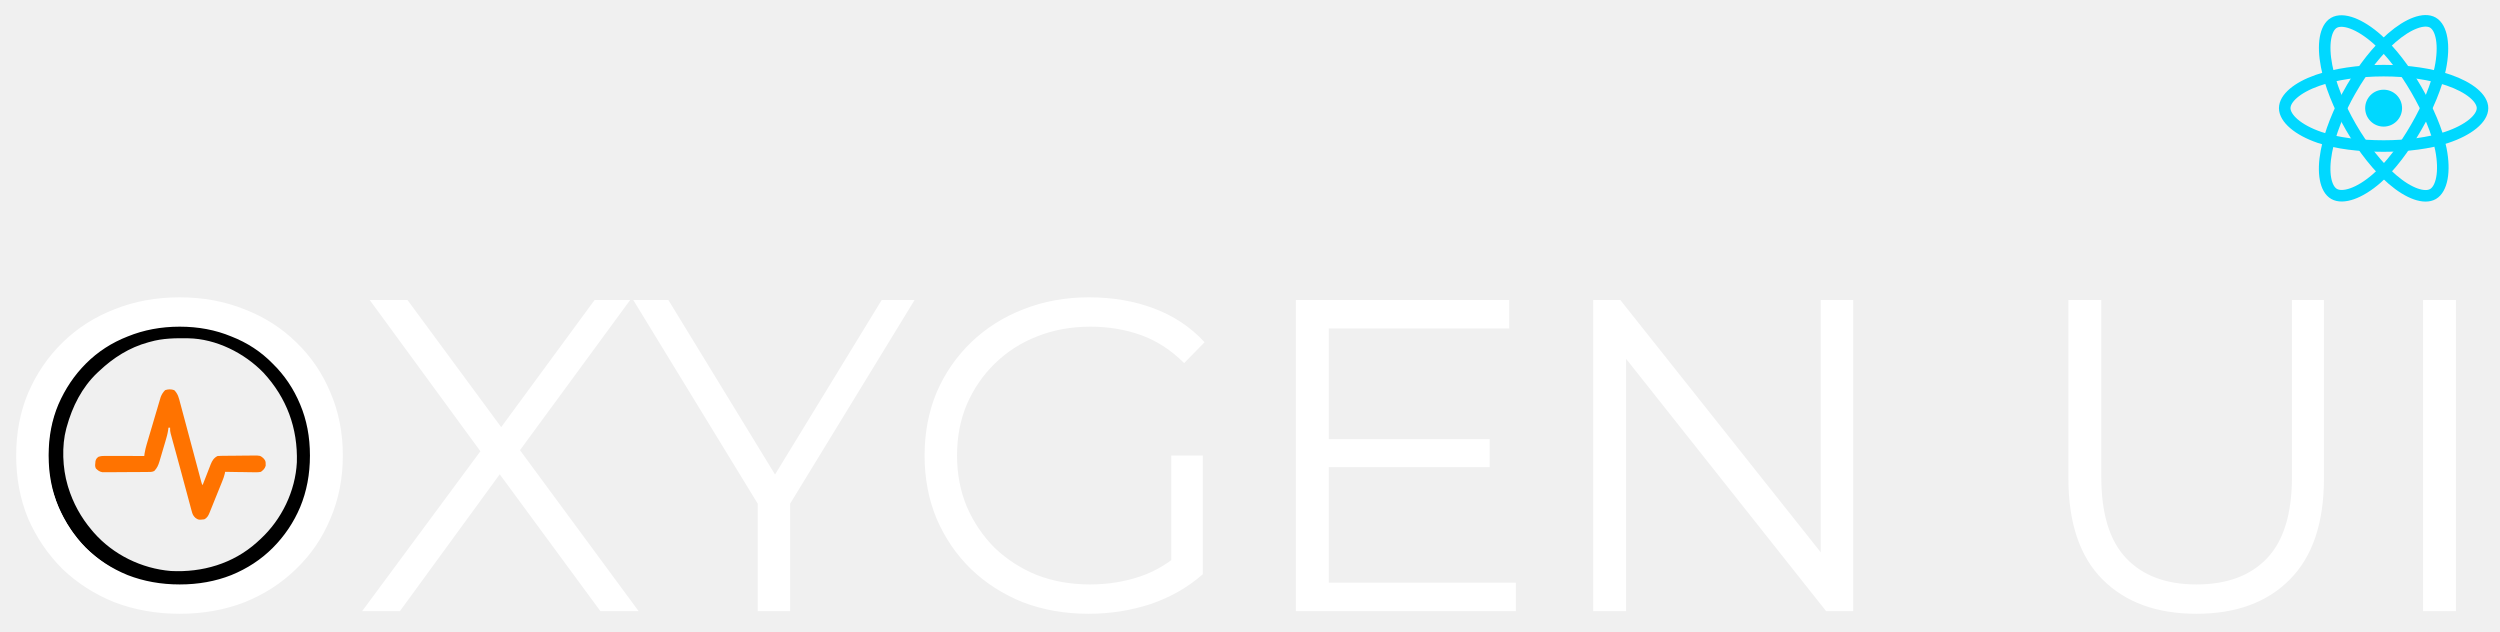
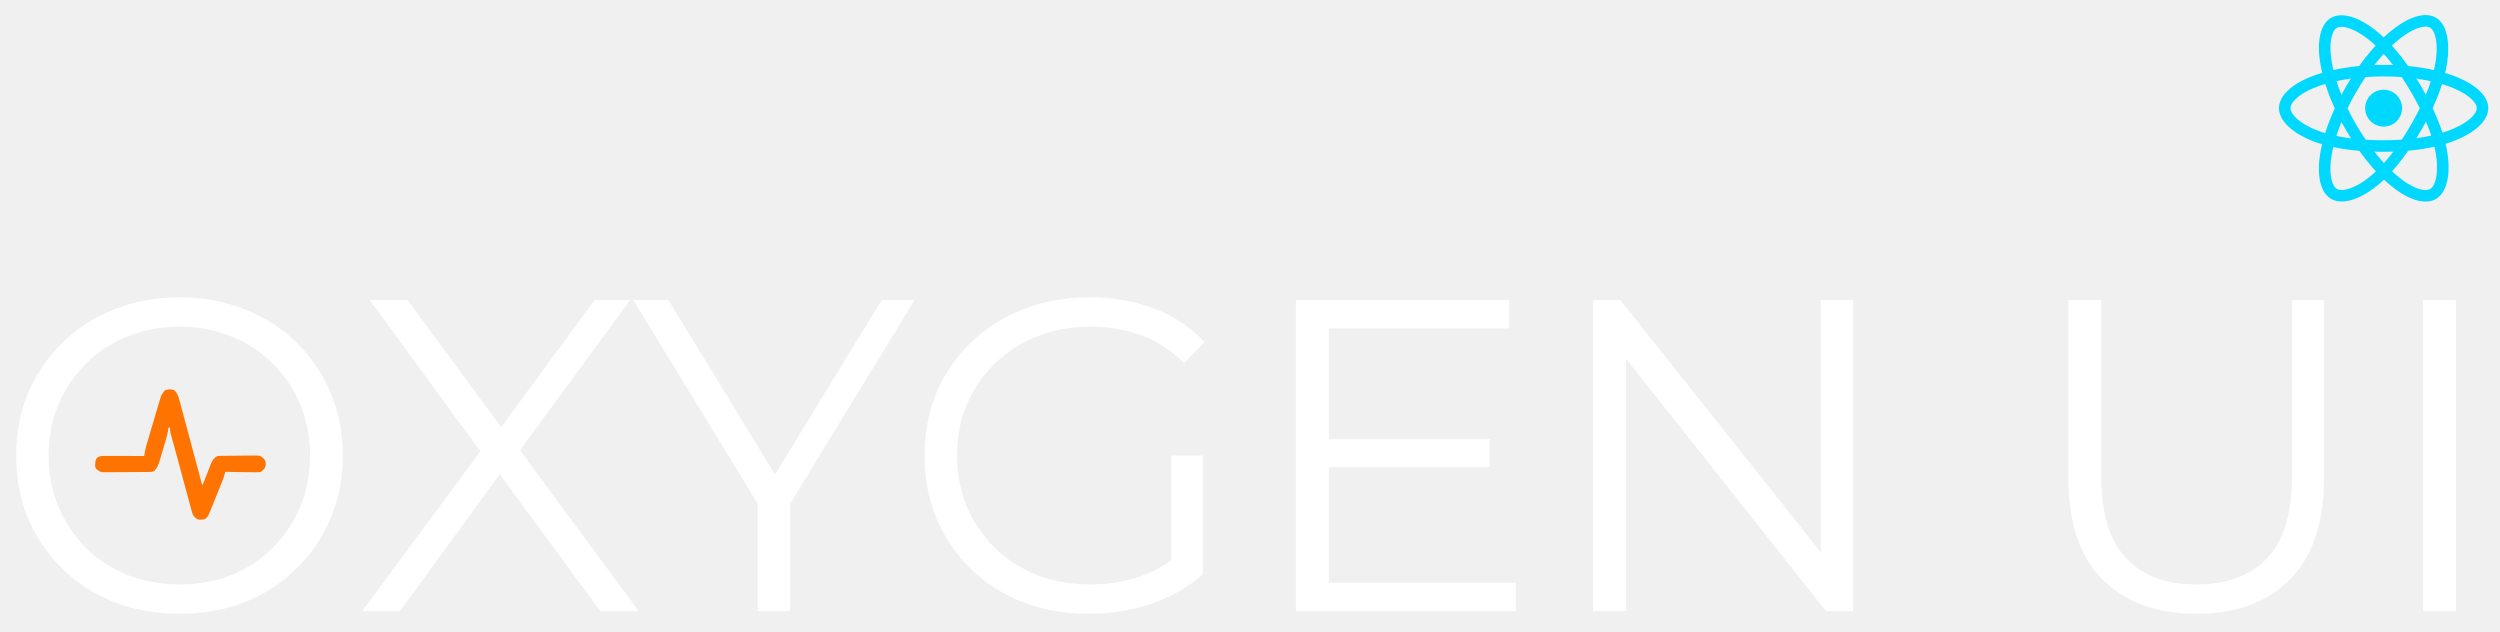
<svg xmlns="http://www.w3.org/2000/svg" width="360" height="91" viewBox="0 0 360 91" fill="none">
  <g clip-path="url(#clip0_226_133)">
    <g transform="translate(26, 65.5) scale(0.12) translate(-159, -159)">
-       <path d="M156.3 0.047C158.678 0.05 161.055 0.027 163.433 0.001C177.536 -0.058 191.012 1.894 204.507 6.113C205.34 6.369 206.173 6.626 207.031 6.891C230.936 14.478 251.277 27.173 269.445 44.363C270.266 45.131 271.087 45.899 271.933 46.691C282.236 56.626 290.397 67.922 297.445 80.363C297.772 80.938 298.099 81.513 298.436 82.105C307.737 98.729 313.921 117.488 316.445 136.363C316.582 137.356 316.582 137.356 316.721 138.37C321.984 180.033 310.527 222.036 285.221 255.387C276.746 266.273 267.503 276.065 256.445 284.363C255.412 285.161 254.379 285.958 253.316 286.781C220.487 311.615 177.943 321.845 137.246 316.491C104.507 311.51 74.859 297.739 50.444 275.363C49.906 274.869 49.367 274.376 48.812 273.868C28.41 254.913 14.475 231.083 6.257 204.55C6.019 203.793 5.781 203.036 5.535 202.256C1.315 188.013 -0.114 173.96 0.007 159.175C0.01 158.37 0.014 157.565 0.017 156.735C0.279 113.453 17.586 74.721 47.878 43.906C61.111 30.868 76.577 21.007 93.445 13.363C94.058 13.084 94.671 12.806 95.302 12.519C102.726 9.215 110.234 6.712 118.07 4.613C118.809 4.414 119.548 4.215 120.309 4.01C132.283 0.962 143.997 0.013 156.3 0.047ZM122.445 23.363C121.34 23.66 121.34 23.66 120.214 23.964C97.612 30.161 78.363 42.37 61.444 58.363C60.634 59.109 59.823 59.855 58.987 60.624C40.623 78.121 29.081 101.102 22.445 125.363C22.254 126.036 22.063 126.708 21.867 127.402C16.256 148.199 17.375 174.873 23.445 195.363C23.659 196.093 23.873 196.823 24.094 197.576C29.89 216.659 39.515 234.191 52.444 249.363C53.245 250.31 54.045 251.258 54.87 252.234C78.199 278.811 112.256 295.476 147.445 298.363C185.123 300.296 221.922 289.601 250.359 264.199C251.39 263.256 252.418 262.311 253.445 261.363C254.21 260.663 254.21 260.663 254.99 259.95C280.332 236.536 296.826 202.48 298.569 167.886C299.773 126.895 286.402 90.58 258.445 60.363C235.578 36.744 201.549 19.673 168.343 19.124C152.629 18.895 137.672 18.996 122.445 23.363Z" fill="black" />
      <path d="M151.445 81.362C155.924 85.762 157.011 90.834 158.545 96.721C158.827 97.762 159.109 98.803 159.399 99.876C160.326 103.31 161.235 106.748 162.144 110.187C162.785 112.574 163.427 114.961 164.07 117.348C165.759 123.626 167.433 129.908 169.104 136.19C171.141 143.836 173.192 151.478 175.243 159.119C176.838 165.062 178.429 171.005 180.013 176.95C180.449 178.585 180.449 178.585 180.895 180.253C181.44 182.295 181.983 184.337 182.524 186.379C182.764 187.275 183.004 188.17 183.25 189.093C183.562 190.265 183.562 190.265 183.88 191.459C184.403 193.424 184.403 193.424 185.445 195.362C185.787 194.475 186.13 193.587 186.483 192.672C187.762 189.365 189.055 186.064 190.352 182.765C190.91 181.339 191.465 179.911 192.016 178.482C192.811 176.422 193.618 174.369 194.429 172.316C194.671 171.68 194.913 171.044 195.162 170.39C196.969 165.87 199.016 162.577 203.445 160.362C205.046 160.247 206.653 160.193 208.258 160.17C209.26 160.154 210.261 160.137 211.293 160.121C215.881 160.076 220.468 160.035 225.056 160.012C227.475 159.996 229.894 159.969 232.312 159.93C235.8 159.876 239.285 159.854 242.773 159.839C243.851 159.816 244.93 159.794 246.041 159.77C254.427 159.794 254.427 159.794 258.127 162.753C260.498 165.423 261.249 166.362 261.132 169.862C261.136 170.595 261.14 171.327 261.144 172.081C260.048 175.658 258.397 177.07 255.445 179.362C252.138 180.048 248.915 179.946 245.55 179.851C244.129 179.84 244.129 179.84 242.679 179.829C239.663 179.801 236.648 179.739 233.632 179.675C231.583 179.65 229.535 179.627 227.486 179.607C222.471 179.552 217.458 179.465 212.445 179.362C212.33 180.056 212.215 180.749 212.097 181.464C211.363 184.728 210.253 187.641 209.003 190.745C208.76 191.353 208.517 191.961 208.266 192.588C207.476 194.556 206.68 196.522 205.882 198.487C205.335 199.841 204.788 201.194 204.242 202.547C203.154 205.237 202.062 207.925 200.968 210.612C199.634 213.889 198.321 217.174 197.011 220.46C196.323 222.157 195.635 223.854 194.945 225.55C194.644 226.314 194.343 227.078 194.032 227.865C192.451 231.693 191.214 234.431 187.445 236.362C180.589 237.124 180.589 237.124 176.942 234.696C174.051 231.995 173.403 230.316 172.383 226.529C172.055 225.346 171.727 224.163 171.389 222.944C171.049 221.648 170.71 220.351 170.371 219.054C170.003 217.701 169.633 216.349 169.262 214.997C168.276 211.389 167.312 207.776 166.353 204.16C165.362 200.44 164.351 196.724 163.342 193.008C161.752 187.146 160.174 181.28 158.604 175.412C156.779 168.588 154.921 161.774 153.042 154.964C152.346 152.43 151.65 149.895 150.954 147.361C150.534 145.83 150.113 144.299 149.69 142.768C149.122 140.701 148.559 138.631 147.999 136.562C147.543 134.888 147.543 134.888 147.077 133.182C146.445 130.362 146.445 130.362 146.445 126.362C145.785 126.362 145.125 126.362 144.445 126.362C144.333 127.326 144.221 128.291 144.106 129.284C143.449 133.857 142.177 138.199 140.863 142.62C140.607 143.486 140.352 144.352 140.089 145.245C139.549 147.066 139.007 148.886 138.462 150.706C137.634 153.482 136.823 156.264 136.013 159.046C135.485 160.821 134.956 162.596 134.425 164.37C134.187 165.197 133.948 166.025 133.702 166.877C132.306 171.465 130.858 174.841 127.445 178.362C124.726 179.722 122.558 179.512 119.514 179.539C118.269 179.552 117.024 179.565 115.741 179.578C114.375 179.587 113.01 179.594 111.644 179.601C110.957 179.605 110.27 179.609 109.562 179.613C105.926 179.634 102.289 179.648 98.652 179.658C94.899 179.669 91.147 179.703 87.394 179.743C84.506 179.769 81.617 179.777 78.729 179.781C77.346 179.786 75.963 179.797 74.58 179.816C72.641 179.84 70.702 179.837 68.764 179.832C67.111 179.841 67.111 179.841 65.424 179.85C61.751 179.249 60.094 177.924 57.445 175.362C56.221 172.915 56.428 171.629 56.695 168.925C56.762 168.142 56.829 167.36 56.898 166.554C57.549 163.944 58.34 163.001 60.445 161.362C63.448 160.361 65.422 160.241 68.559 160.249C69.6 160.249 70.641 160.249 71.713 160.249C72.835 160.254 73.957 160.259 75.113 160.265C76.263 160.266 77.413 160.268 78.597 160.269C82.276 160.275 85.954 160.287 89.632 160.3C92.124 160.305 94.615 160.31 97.107 160.314C103.22 160.325 109.332 160.341 115.445 160.362C115.571 159.349 115.697 158.336 115.827 157.292C116.414 153.56 117.266 150.117 118.331 146.497C118.52 145.85 118.708 145.204 118.903 144.538C119.522 142.423 120.149 140.311 120.777 138.198C121.214 136.718 121.652 135.238 122.089 133.758C123.004 130.665 123.924 127.574 124.845 124.484C126.023 120.532 127.186 116.575 128.345 112.618C129.242 109.563 130.15 106.511 131.061 103.46C131.494 102.003 131.923 100.545 132.348 99.085C132.945 97.043 133.556 95.006 134.171 92.969C134.514 91.811 134.857 90.653 135.211 89.46C136.531 86.146 137.991 83.941 140.445 81.362C144.191 80.114 147.734 80.009 151.445 81.362Z" fill="#FF7300" />
    </g>
    <path d="M25.88 88.384C22.509 88.384 19.373 87.829 16.472 86.72C13.613 85.568 11.117 83.968 8.984 81.92C6.893 79.829 5.251 77.419 4.056 74.688C2.904 71.915 2.328 68.885 2.328 65.6C2.328 62.315 2.904 59.307 4.056 56.576C5.251 53.803 6.893 51.392 8.984 49.344C11.117 47.253 13.613 45.653 16.472 44.544C19.331 43.392 22.467 42.816 25.88 42.816C29.251 42.816 32.365 43.392 35.224 44.544C38.083 45.653 40.557 47.232 42.648 49.28C44.781 51.328 46.424 53.739 47.576 56.512C48.771 59.285 49.368 62.315 49.368 65.6C49.368 68.885 48.771 71.915 47.576 74.688C46.424 77.461 44.781 79.872 42.648 81.92C40.557 83.968 38.083 85.568 35.224 86.72C32.365 87.829 29.251 88.384 25.88 88.384ZM25.88 84.16C28.568 84.16 31.043 83.712 33.304 82.816C35.608 81.877 37.592 80.576 39.256 78.912C40.963 77.205 42.285 75.243 43.224 73.024C44.163 70.763 44.632 68.288 44.632 65.6C44.632 62.912 44.163 60.459 43.224 58.24C42.285 55.979 40.963 54.016 39.256 52.352C37.592 50.645 35.608 49.344 33.304 48.448C31.043 47.509 28.568 47.04 25.88 47.04C23.192 47.04 20.696 47.509 18.392 48.448C16.088 49.344 14.083 50.645 12.376 52.352C10.712 54.016 9.389 55.979 8.408 58.24C7.469 60.459 7 62.912 7 65.6C7 68.245 7.469 70.699 8.408 72.96C9.389 75.221 10.712 77.205 12.376 78.912C14.083 80.576 16.088 81.877 18.392 82.816C20.696 83.712 23.192 84.16 25.88 84.16ZM52.151 88L70.519 63.168V66.816L53.239 43.2H58.678L73.207 62.912L71.094 62.976L85.623 43.2H90.743L73.654 66.496V63.168L91.959 88H86.454L70.966 66.944H72.951L57.59 88H52.151ZM109.109 88V71.36L110.197 74.304L91.189 43.2H96.245L112.949 70.528H110.261L126.965 43.2H131.701L112.693 74.304L113.781 71.36V88H109.109ZM156.757 88.384C153.343 88.384 150.186 87.829 147.285 86.72C144.426 85.568 141.93 83.968 139.797 81.92C137.706 79.872 136.063 77.461 134.869 74.688C133.717 71.915 133.141 68.885 133.141 65.6C133.141 62.315 133.717 59.285 134.869 56.512C136.063 53.739 137.727 51.328 139.861 49.28C141.994 47.232 144.49 45.653 147.349 44.544C150.25 43.392 153.407 42.816 156.821 42.816C160.234 42.816 163.349 43.349 166.165 44.416C169.023 45.483 171.455 47.104 173.461 49.28L170.517 52.288C168.639 50.411 166.57 49.067 164.309 48.256C162.047 47.445 159.615 47.04 157.013 47.04C154.239 47.04 151.679 47.509 149.333 48.448C147.029 49.344 145.002 50.645 143.253 52.352C141.546 54.016 140.202 55.979 139.22 58.24C138.282 60.459 137.812 62.912 137.812 65.6C137.812 68.245 138.282 70.699 139.22 72.96C140.202 75.221 141.546 77.205 143.253 78.912C145.002 80.576 147.029 81.877 149.333 82.816C151.679 83.712 154.218 84.16 156.949 84.16C159.509 84.16 161.919 83.776 164.181 83.008C166.485 82.24 168.597 80.939 170.517 79.104L173.205 82.688C171.071 84.565 168.575 85.995 165.717 86.976C162.858 87.915 159.871 88.384 156.757 88.384ZM168.661 82.112V65.6H173.205V82.688L168.661 82.112ZM190.833 63.232H214.513V67.264H190.833V63.232ZM191.345 83.904H218.289V88H186.609V43.2H217.329V47.296H191.345V83.904ZM229.421 88V43.2H233.325L264.237 82.112H262.189V43.2H266.861V88H262.957L232.109 49.088H234.157V88H229.421ZM316.282 88.384C310.564 88.384 306.063 86.741 302.778 83.456C299.492 80.171 297.85 75.307 297.85 68.864V43.2H302.586V68.672C302.586 73.963 303.78 77.867 306.17 80.384C308.559 82.901 311.93 84.16 316.282 84.16C320.676 84.16 324.068 82.901 326.458 80.384C328.847 77.867 330.042 73.963 330.042 68.672V43.2H334.65V68.864C334.65 75.307 333.007 80.171 329.722 83.456C326.479 86.741 321.999 88.384 316.282 88.384ZM348.921 88V43.2H353.657V88H348.921Z" fill="white" />
    <path d="M343.241 18.231C344.708 18.231 345.898 17.041 345.898 15.574C345.898 14.107 344.708 12.917 343.241 12.917C341.774 12.917 340.584 14.107 340.584 15.574C340.584 17.041 341.774 18.231 343.241 18.231Z" fill="#00D8FF" />
    <path fill-rule="evenodd" clip-rule="evenodd" d="M343.241 10.172C346.808 10.172 350.122 10.684 352.621 11.544C355.631 12.581 357.482 14.151 357.482 15.574C357.482 17.056 355.52 18.725 352.287 19.796C349.843 20.606 346.627 21.029 343.241 21.029C339.769 21.029 336.482 20.632 334.01 19.787C330.883 18.718 329 17.028 329 15.574C329 14.163 330.767 12.604 333.735 11.569C336.243 10.695 339.639 10.172 343.241 10.172H343.241Z" stroke="#00D8FF" stroke-width="1.663" />
    <path fill-rule="evenodd" clip-rule="evenodd" d="M338.539 12.889C340.321 9.799 342.42 7.184 344.413 5.449C346.815 3.359 349.1 2.54 350.332 3.251C351.616 3.991 352.082 6.525 351.395 9.86C350.876 12.382 349.635 15.379 347.943 18.312C346.209 21.32 344.223 23.969 342.257 25.688C339.769 27.863 337.363 28.65 336.104 27.923C334.882 27.219 334.414 24.909 335 21.821C335.496 19.212 336.739 16.009 338.538 12.889L338.539 12.889Z" stroke="#00D8FF" stroke-width="1.663" />
    <path fill-rule="evenodd" clip-rule="evenodd" d="M338.543 18.32C336.756 15.234 335.539 12.109 335.031 9.515C334.42 6.391 334.852 4.002 336.083 3.289C337.366 2.547 339.793 3.408 342.34 5.669C344.265 7.379 346.242 9.95 347.939 12.881C349.678 15.885 350.982 18.929 351.489 21.491C352.131 24.733 351.611 27.21 350.353 27.938C349.132 28.645 346.897 27.897 344.515 25.846C342.502 24.114 340.348 21.437 338.543 18.32V18.32Z" stroke="#00D8FF" stroke-width="1.663" />
  </g>
  <defs>
    <clipPath id="clip0_226_133">
      <rect width="360" height="91" fill="black" />
    </clipPath>
  </defs>
</svg>
